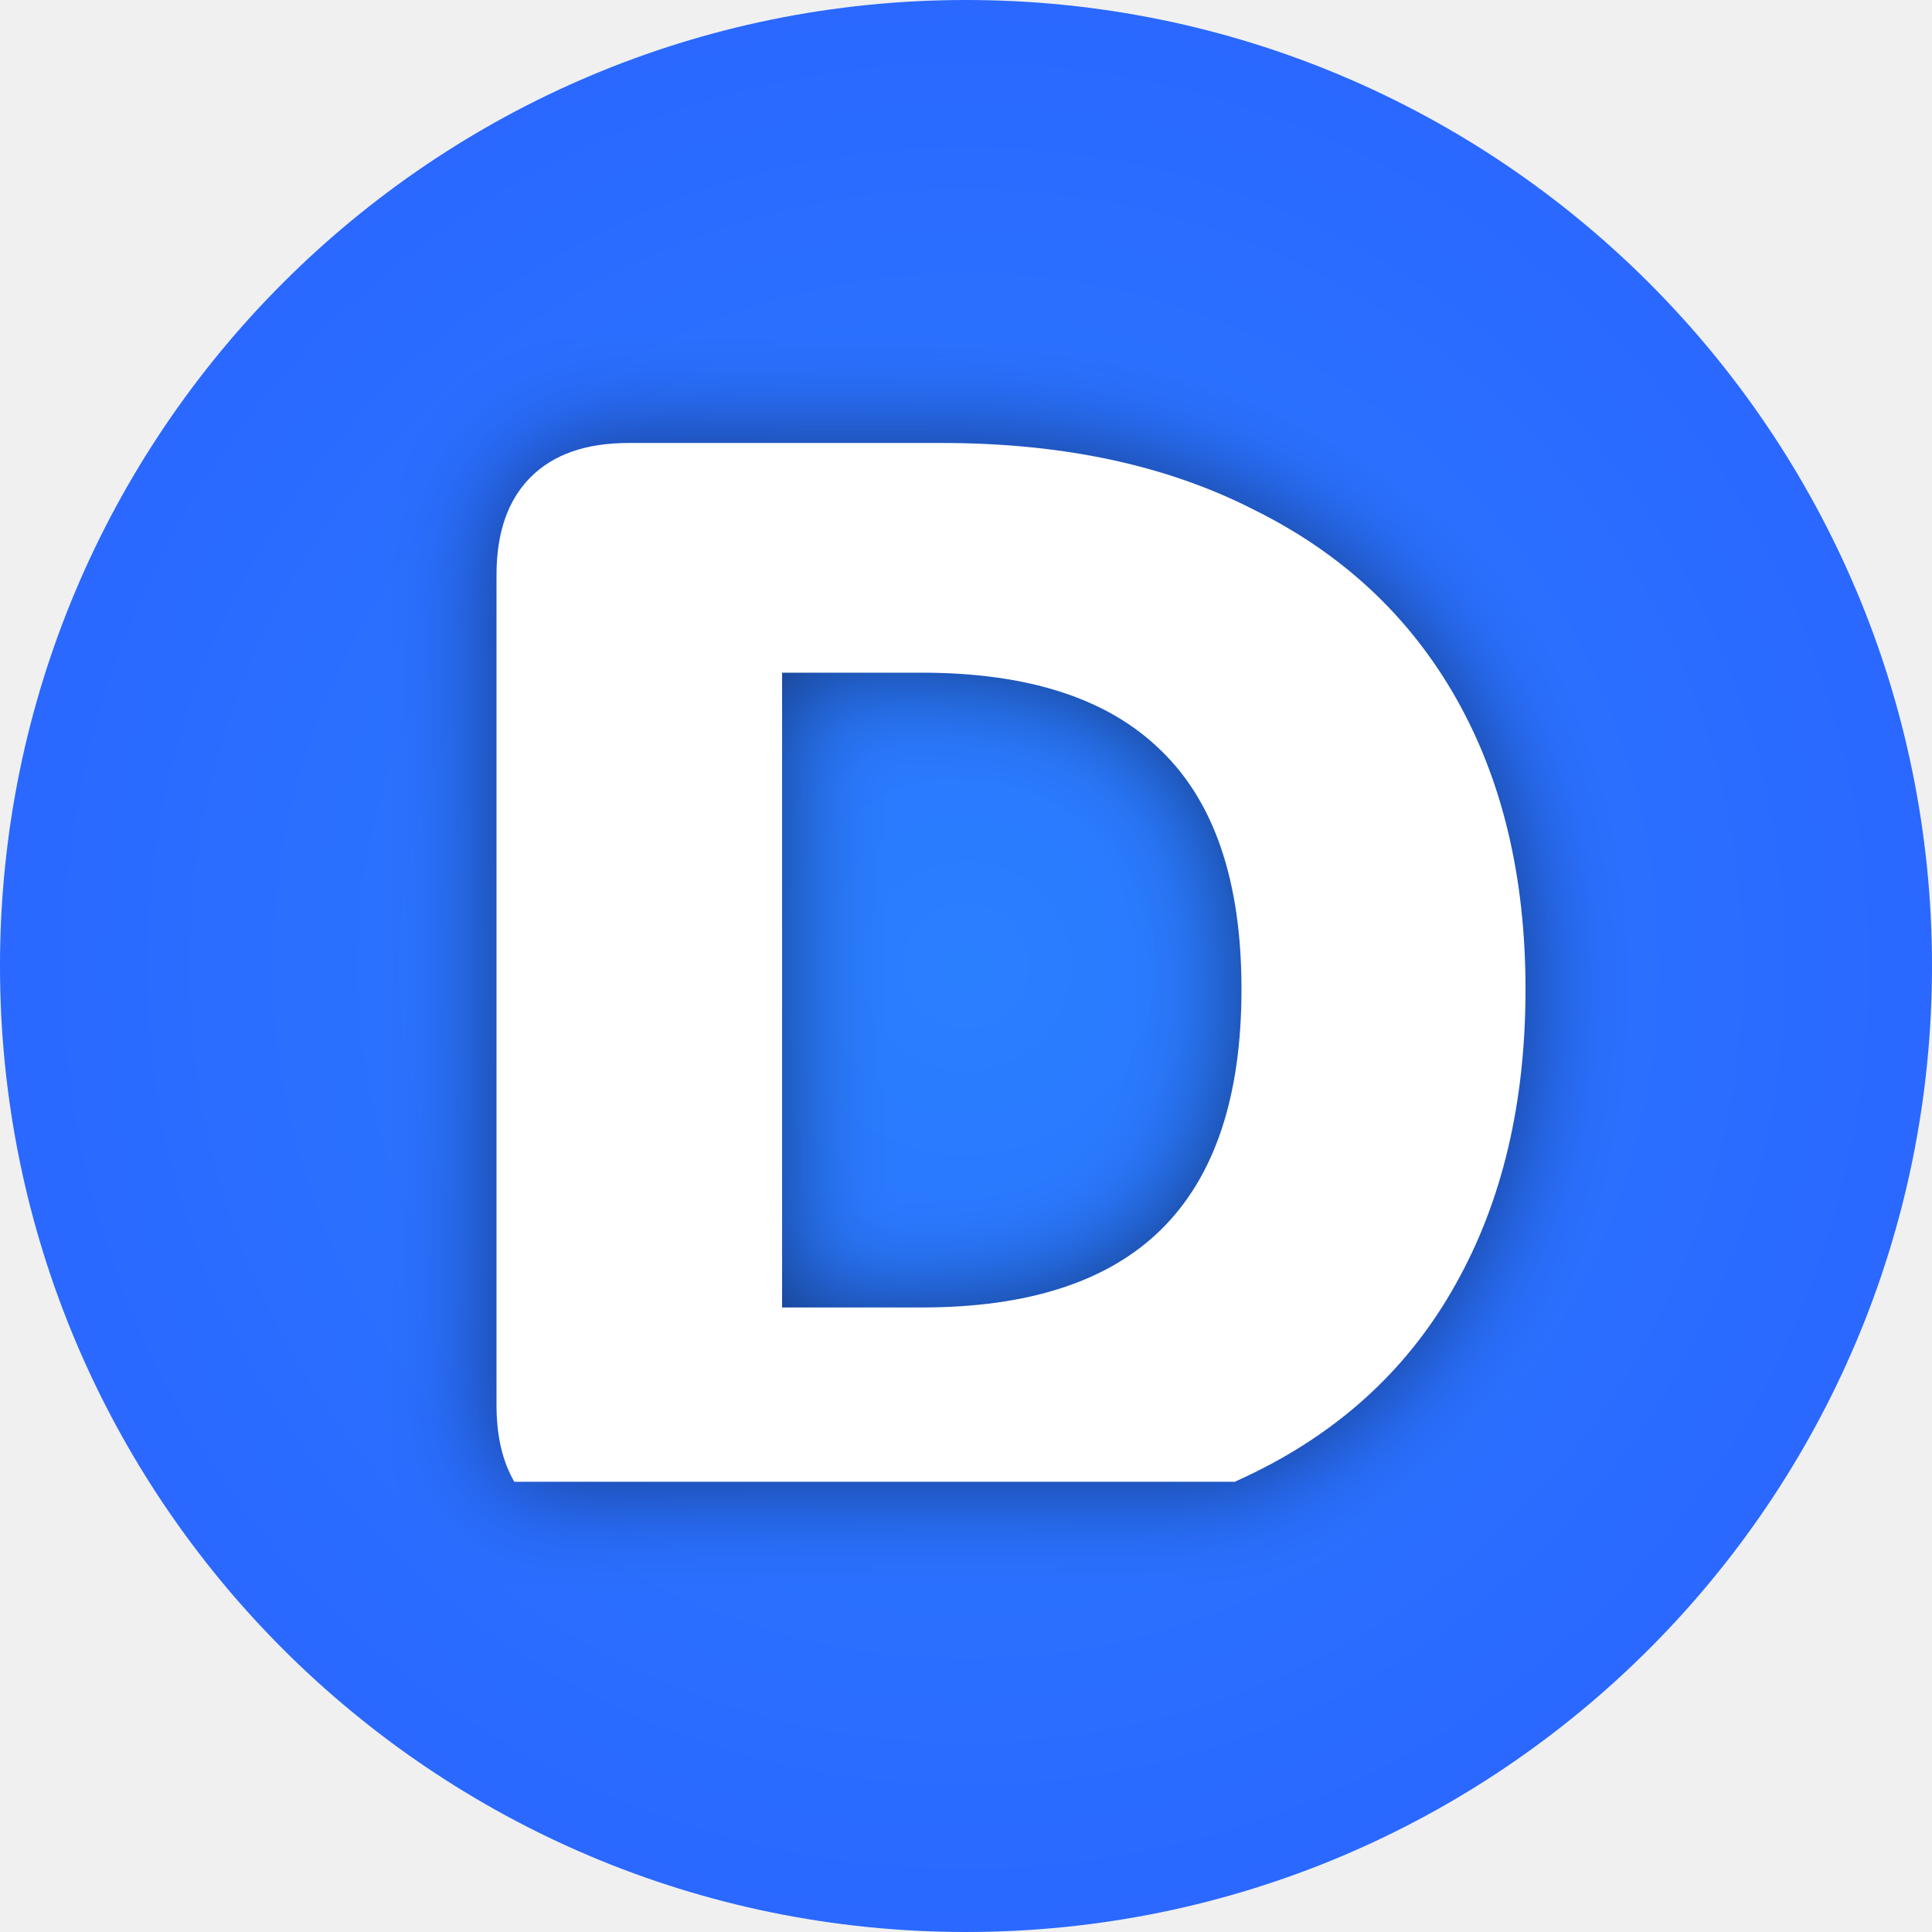
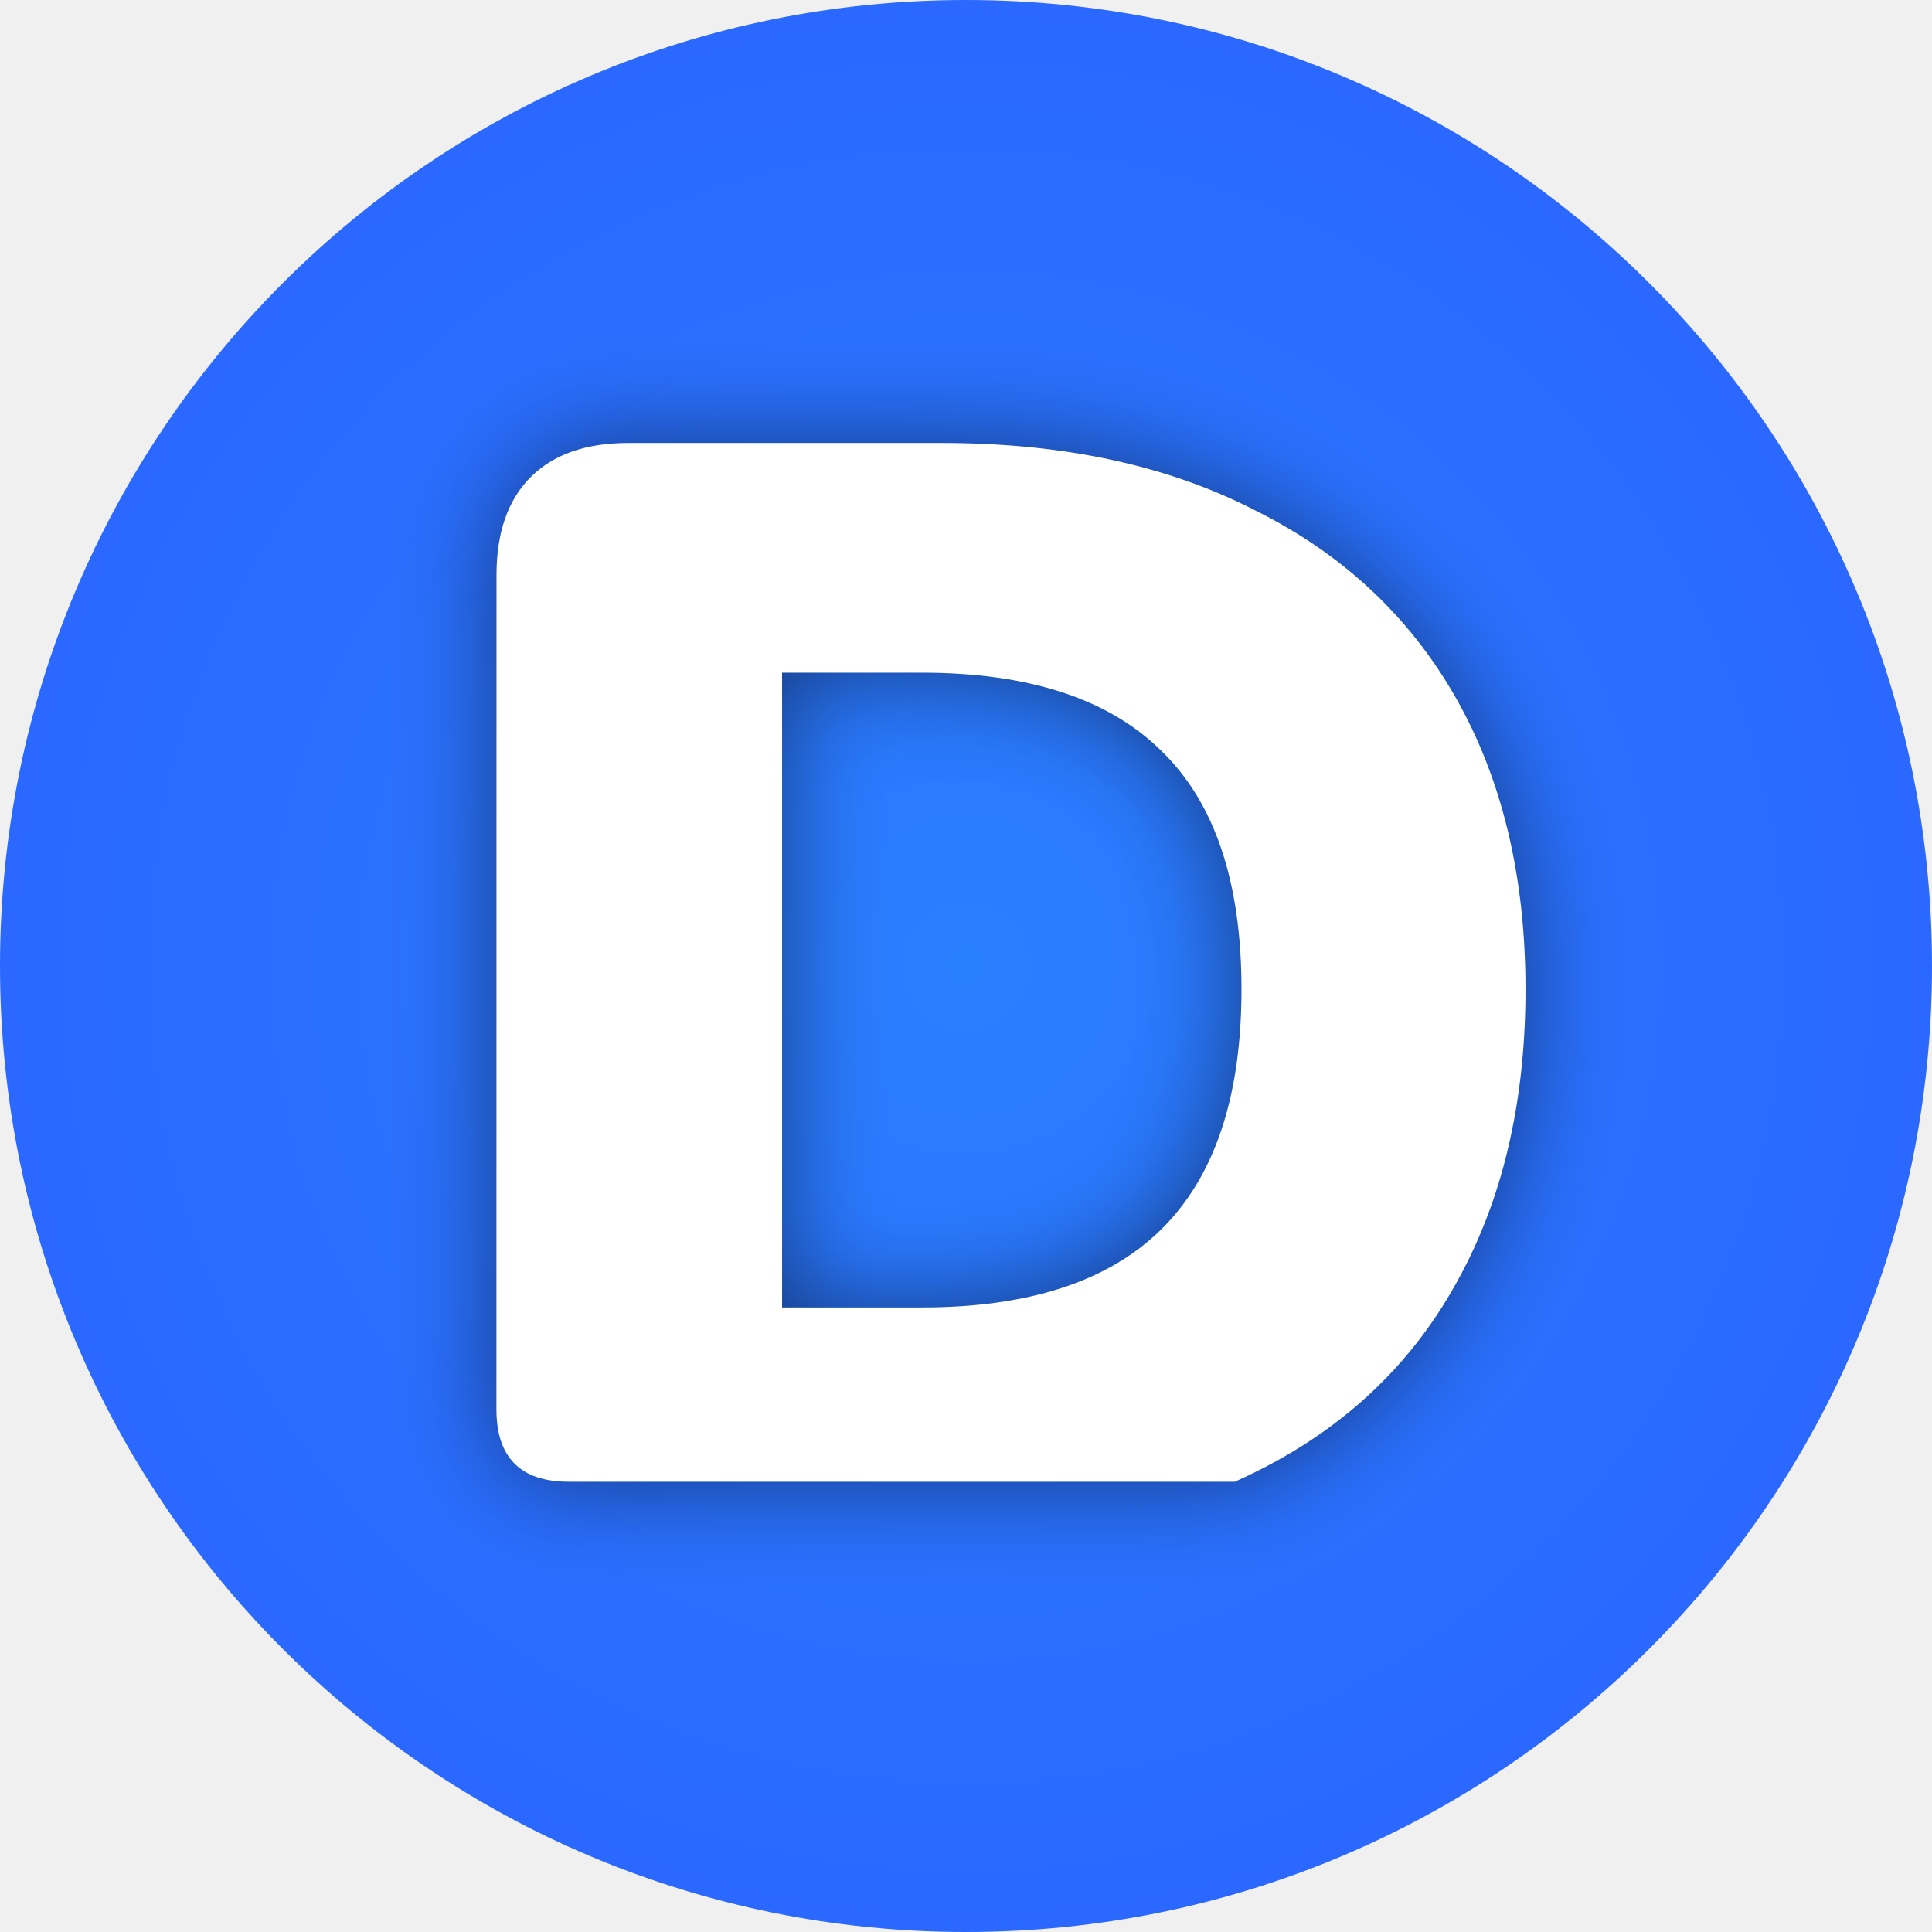
<svg xmlns="http://www.w3.org/2000/svg" xmlns:xlink="http://www.w3.org/1999/xlink" width="800" height="800" viewBox="0 0 211.667 211.667" version="1.1" id="svg8">
  <defs id="defs2">
    <linearGradient id="linearGradient4542">
      <stop style="stop-color:#2a7fff;stop-opacity:1" offset="0" id="stop4538" />
      <stop style="stop-color:#2a68ff;stop-opacity:1" offset="1" id="stop4540" />
    </linearGradient>
    <linearGradient id="linearGradient4502">
      <stop style="stop-color:#0044aa;stop-opacity:1;" offset="0" id="stop4498" />
      <stop style="stop-color:#3771c8;stop-opacity:1" offset="1" id="stop4500" />
    </linearGradient>
    <linearGradient xlink:href="#linearGradient4502" id="linearGradient4504" x1="-598.571" y1="274.286" x2="-42.857" y2="588.571" gradientUnits="userSpaceOnUse" gradientTransform="translate(-71.42857,12.85714)" />
    <radialGradient xlink:href="#linearGradient4542" id="radialGradient4544" cx="261.924" cy="-119.94" fx="261.924" fy="-119.94" r="107.977" gradientUnits="userSpaceOnUse" />
    <radialGradient xlink:href="#linearGradient4542" id="radialGradient4789" gradientUnits="userSpaceOnUse" cx="261.924" cy="-119.94" fx="261.924" fy="-119.94" r="107.977" gradientTransform="translate(-238.4044)" />
    <radialGradient xlink:href="#linearGradient4542" id="radialGradient4795" gradientUnits="userSpaceOnUse" gradientTransform="translate(-477.8779)" cx="261.924" cy="-119.94" fx="261.924" fy="-119.94" r="107.977" />
    <radialGradient xlink:href="#linearGradient4542" id="radialGradient4801" gradientUnits="userSpaceOnUse" gradientTransform="translate(-716.2823)" cx="261.924" cy="-119.94" fx="261.924" fy="-119.94" r="107.977" />
    <radialGradient xlink:href="#linearGradient4542" id="radialGradient4807" gradientUnits="userSpaceOnUse" gradientTransform="translate(241.6117)" cx="261.924" cy="-119.94" fx="261.924" fy="-119.94" r="107.977" />
    <radialGradient xlink:href="#linearGradient4542" id="radialGradient4813" gradientUnits="userSpaceOnUse" gradientTransform="translate(484.2924)" cx="261.924" cy="-119.94" fx="261.924" fy="-119.94" r="107.977" />
    <filter style="color-interpolation-filters:sRGB;" id="filter4861">
      <feFlood flood-opacity="0.498" flood-color="rgb(0,0,0)" result="flood" id="feFlood4851" />
      <feComposite in="flood" in2="SourceGraphic" operator="in" result="composite1" id="feComposite4853" />
      <feGaussianBlur in="composite1" stdDeviation="1.4" result="blur" id="feGaussianBlur4855" />
      <feOffset dx="0" dy="0" result="offset" id="feOffset4857" />
      <feComposite in="SourceGraphic" in2="offset" operator="over" result="composite2" id="feComposite4859" />
    </filter>
    <filter style="color-interpolation-filters:sRGB;" id="filter4909">
      <feFlood flood-opacity="0.498" flood-color="rgb(0,0,0)" result="flood" id="feFlood4899" />
      <feComposite in="flood" in2="SourceGraphic" operator="in" result="composite1" id="feComposite4901" />
      <feGaussianBlur in="composite1" stdDeviation="2.6" result="blur" id="feGaussianBlur4903" />
      <feOffset dx="0" dy="0" result="offset" id="feOffset4905" />
      <feComposite in="SourceGraphic" in2="offset" operator="over" result="composite2" id="feComposite4907" />
    </filter>
    <filter style="color-interpolation-filters:sRGB;" id="filter4921">
      <feFlood flood-opacity="0.498" flood-color="rgb(0,0,0)" result="flood" id="feFlood4911" />
      <feComposite in="flood" in2="SourceGraphic" operator="in" result="composite1" id="feComposite4913" />
      <feGaussianBlur in="composite1" stdDeviation="4" result="blur" id="feGaussianBlur4915" />
      <feOffset dx="0" dy="0" result="offset" id="feOffset4917" />
      <feComposite in="SourceGraphic" in2="offset" operator="over" result="composite2" id="feComposite4919" />
    </filter>
    <filter style="color-interpolation-filters:sRGB;" id="filter4933">
      <feFlood flood-opacity="0.498" flood-color="rgb(0,0,0)" result="flood" id="feFlood4923" />
      <feComposite in="flood" in2="SourceGraphic" operator="in" result="composite1" id="feComposite4925" />
      <feGaussianBlur in="composite1" stdDeviation="5.6" result="blur" id="feGaussianBlur4927" />
      <feOffset dx="0" dy="0" result="offset" id="feOffset4929" />
      <feComposite in="SourceGraphic" in2="offset" operator="over" result="composite2" id="feComposite4931" />
    </filter>
    <filter style="color-interpolation-filters:sRGB;" id="filter4945">
      <feFlood flood-opacity="0.498" flood-color="rgb(0,0,0)" result="flood" id="feFlood4935" />
      <feComposite in="flood" in2="SourceGraphic" operator="in" result="composite1" id="feComposite4937" />
      <feGaussianBlur in="composite1" stdDeviation="7.4" result="blur" id="feGaussianBlur4939" />
      <feOffset dx="0" dy="0" result="offset" id="feOffset4941" />
      <feComposite in="SourceGraphic" in2="offset" operator="over" result="composite2" id="feComposite4943" />
    </filter>
    <filter style="color-interpolation-filters:sRGB;" id="filter4957">
      <feFlood flood-opacity="0.498" flood-color="rgb(0,0,0)" result="flood" id="feFlood4947" />
      <feComposite in="flood" in2="SourceGraphic" operator="in" result="composite1" id="feComposite4949" />
      <feGaussianBlur in="composite1" stdDeviation="10" result="blur" id="feGaussianBlur4951" />
      <feOffset dx="0" dy="0" result="offset" id="feOffset4953" />
      <feComposite in="SourceGraphic" in2="offset" operator="over" result="composite2" id="feComposite4955" />
    </filter>
    <radialGradient xlink:href="#linearGradient4542" id="radialGradient4959" gradientUnits="userSpaceOnUse" cx="261.924" cy="-119.94" fx="261.924" fy="-119.94" r="107.977" gradientTransform="translate(97.28611,297.2037)" />
+     <filter style="color-interpolation-filters:sRGB" id="filter4933-6">
+       <feFlood flood-opacity="0.498" flood-color="rgb(0,0,0)" result="flood" id="feFlood4923-0" />
+       <feComposite in="flood" in2="SourceGraphic" operator="in" result="composite1" id="feComposite4925-1" />
+       <feGaussianBlur in="composite1" stdDeviation="5.6" result="blur" id="feGaussianBlur4927-8" />
+       <feOffset dx="0" dy="0" result="offset" id="feOffset4929-2" />
+       <feComposite in="SourceGraphic" in2="offset" operator="over" result="composite2" id="feComposite4931-4" />
+     </filter>
+     <radialGradient xlink:href="#linearGradient4542" id="radialGradient4959-0" gradientUnits="userSpaceOnUse" cx="261.924" cy="-119.94" fx="261.924" fy="-119.94" r="107.977" gradientTransform="translate(486.7742,295.6612)" />
+     <filter style="color-interpolation-filters:sRGB" id="filter4933-4">
+       <feFlood flood-opacity="0.498" flood-color="rgb(0,0,0)" result="flood" id="feFlood4923-2" />
+       <feComposite in="flood" in2="SourceGraphic" operator="in" result="composite1" id="feComposite4925-6" />
+       <feGaussianBlur in="composite1" stdDeviation="5.6" result="blur" id="feGaussianBlur4927-0" />
+       <feOffset dx="0" dy="0" result="offset" id="feOffset4929-0" />
+       <feComposite in="SourceGraphic" in2="offset" operator="over" result="composite2" id="feComposite4931-5" />
+     </filter>
+     <radialGradient xlink:href="#linearGradient4542" id="radialGradient4959-8" gradientUnits="userSpaceOnUse" cx="261.924" cy="-119.94" fx="261.924" fy="-119.94" r="107.977" gradientTransform="translate(715.409,295.2349)" />
+     <filter style="color-interpolation-filters:sRGB;" id="filter5227">
+       <feFlood flood-opacity="0.498" flood-color="rgb(0,0,0)" result="flood" id="feFlood5217" />
+       <feComposite in="flood" in2="SourceGraphic" operator="in" result="composite1" id="feComposite5219" />
+       <feGaussianBlur in="composite1" stdDeviation="5.6" result="blur" id="feGaussianBlur5221" />
+       <feOffset dx="0" dy="0" result="offset" id="feOffset5223" />
+       <feComposite in="SourceGraphic" in2="offset" operator="over" result="composite2" id="feComposite5225" />
+     </filter>
+     <radialGradient xlink:href="#linearGradient4542" id="radialGradient4590" gradientUnits="userSpaceOnUse" gradientTransform="translate(486.7742,295.6612)" cx="261.924" cy="-119.94" fx="261.924" fy="-119.94" r="107.977" />
  </defs>
  <g id="layer1" transform="translate(0,-85.33332)">
    <rect style="fill:#1a1a1a;fill-opacity:1;fill-rule:evenodd;stroke:none;stroke-width:0.529;stroke-linecap:round;stroke-linejoin:round;stroke-miterlimit:4;stroke-dasharray:none;stroke-opacity:1" id="rect4484" width="198.06" height="111.125" x="-203.805" y="350.055" ry="15.425" />
    <rect style="fill:#93a7ac;fill-opacity:1;fill-rule:evenodd;stroke:none;stroke-width:0.529;stroke-linecap:round;stroke-linejoin:round;stroke-miterlimit:4;stroke-dasharray:none;stroke-opacity:1" id="rect4482" width="137.961" height="88.446" x="-173.756" y="361.395" />
    <rect style="fill:#333333;fill-opacity:1;fill-rule:evenodd;stroke:none;stroke-width:0.529;stroke-linecap:round;stroke-linejoin:round;stroke-miterlimit:4;stroke-dasharray:none;stroke-opacity:1" id="rect4486" width="35.908" height="59.72" x="-122.729" y="455.511" ry="15.425" />
    <rect style="fill:#1a1a1a;fill-opacity:1;fill-rule:evenodd;stroke:none;stroke-width:0.529;stroke-linecap:round;stroke-linejoin:round;stroke-miterlimit:4;stroke-dasharray:none;stroke-opacity:1" id="rect4486-3" width="25.324" height="113.393" x="495.387" y="48.079" ry="15.425" transform="rotate(90)" />
    <path style="font-style:normal;font-variant:normal;font-weight:900;font-stretch:normal;font-size:192px;line-height:1.25;font-family:Nunito;-inkscape-font-specification:'Nunito Heavy';letter-spacing:0px;word-spacing:0px;fill:url(#linearGradient4504);fill-opacity:1;stroke:none;stroke-width:4.673" d="M -622.359 29.523 C -646.882 29.523 -665.722 36.103 -678.881 49.262 C -692.039 62.42 -698.619 81.261 -698.619 105.783 L -698.619 585.768 C -698.619 603.47 -695.187 618.21 -688.33 629.99 L -271.867 629.99 C -267.82 628.182 -263.827 626.307 -259.904 624.346 C -209.065 599.225 -170.487 563.038 -144.17 515.787 C -117.255 467.938 -103.797 411.118 -103.797 345.326 C -103.797 280.132 -117.255 223.909 -144.17 176.658 C -171.085 129.407 -209.961 93.222 -260.801 68.102 C -311.042 42.383 -371.152 29.523 -441.131 29.523 L -622.359 29.523 z M -533.539 162.305 L -452.795 162.305 C -391.189 162.305 -345.135 177.257 -314.631 207.162 C -283.529 237.068 -267.979 283.123 -267.979 345.326 C -267.979 407.53 -283.529 453.883 -314.631 484.387 C -345.135 514.292 -391.189 529.246 -452.795 529.246 L -533.539 529.246 L -533.539 162.305 z " transform="matrix(0.2645833,0,0,0.2645833,0,85.33332)" id="path4495" />
    <rect style="fill:url(#radialGradient4544);fill-opacity:1;fill-rule:evenodd;stroke:none;stroke-width:0.529;stroke-linecap:round;stroke-linejoin:round;stroke-miterlimit:4;stroke-dasharray:none;stroke-opacity:1" id="rect4536" width="215.954" height="215.954" x="153.947" y="-227.917" ry="107.977" />
    <g id="g4963" transform="matrix(0.9801481,0,0,0.9801481,-246.2459,17.42244)">
-       <rect style="fill:url(#radialGradient4959);fill-opacity:1;fill-rule:evenodd;stroke:none;stroke-width:0.529;stroke-linecap:round;stroke-linejoin:round;stroke-miterlimit:4;stroke-dasharray:none;stroke-opacity:1" id="rect4773" width="215.954" height="215.954" x="251.233" y="69.286" ry="107.977" />
-       <path style="font-style:normal;font-variant:normal;font-weight:900;font-stretch:normal;font-size:192px;line-height:1.25;font-family:Nunito;-inkscape-font-specification:'Nunito Heavy';letter-spacing:0px;word-spacing:0px;fill:#ffffff;fill-opacity:1;stroke:none;stroke-width:0.904;filter:url(#filter4933)" d="m 321.478,118.803 c -4.742,0 -8.385,1.272 -10.929,3.817 -2.544,2.544 -3.817,6.188 -3.817,10.929 v 92.813 c 0,3.423 0.664,6.273 1.99,8.551 h 80.53 c 0.783,-0.35 1.555,-0.712 2.313,-1.091 9.831,-4.858 17.29,-11.855 22.379,-20.992 5.204,-9.252 7.807,-20.239 7.807,-32.962 0,-12.606 -2.602,-23.478 -7.807,-32.615 -5.204,-9.137 -12.722,-16.134 -22.553,-20.991 -9.715,-4.973 -21.338,-7.46 -34.87,-7.46 z m 17.175,25.675 h 15.613 c 11.912,0 20.818,2.891 26.716,8.674 6.014,5.783 9.021,14.688 9.021,26.716 0,12.028 -3.007,20.991 -9.021,26.89 -5.898,5.783 -14.804,8.674 -26.716,8.674 h -15.613 z" id="path4532" />
+       <g id="g4588" transform="translate(750.4393)">
+         <rect ry="107.977" y="69.286" x="251.233" height="215.954" width="215.954" id="rect4773" style="fill:url(#radialGradient4959);fill-opacity:1;fill-rule:evenodd;stroke:none;stroke-width:0.529;stroke-linecap:round;stroke-linejoin:round;stroke-miterlimit:4;stroke-dasharray:none;stroke-opacity:1" />
+         <path transform="matrix(0.2699422,0,0,0.2699422,251.2333,69.28634)" id="path4621" d="m 260.221,183.434 c -17.566,0 -31.061,4.713 -40.486,14.139 -9.426,9.426 -14.139,22.922 -14.141,40.488 l -0.027,349.49 v 0.004 c 4.6e-4,0.613 0.023,1.226 0.066,1.838 1.036,13.749 12.505,23.847 25.945,24.17 h 279.709 c 2.899,-1.295 5.76,-2.638 8.57,-4.043 36.418,-17.995 64.051,-43.917 82.902,-77.764 19.28,-34.275 28.92,-74.977 28.92,-122.105 0,-46.7 -9.64,-86.973 -28.92,-120.82 C 583.48,254.983 555.633,229.061 519.215,211.066 483.226,192.643 440.167,183.434 390.039,183.434 Z m 63.625,95.113 h 57.84 c 44.13,0 77.12,10.711 98.971,32.133 22.279,21.422 33.418,54.413 33.418,98.971 0,44.558 -11.139,77.763 -33.418,99.613 -21.851,21.422 -54.841,32.135 -98.971,32.135 H 323.846 Z" style="font-style:normal;font-variant:normal;font-weight:900;font-stretch:normal;font-size:192px;line-height:1.25;font-family:Nunito;-inkscape-font-specification:'Nunito Heavy';letter-spacing:0px;word-spacing:0px;fill:#ffffff;fill-opacity:1;stroke:none;stroke-width:3.347;filter:url(#filter5227)" />
+       </g>
+       <g id="g4671" transform="translate(-104.6011,-3.054047)">
+         <rect ry="107.977" y="67.744" x="640.721" height="215.954" width="215.954" id="rect4773-3" style="fill:url(#radialGradient4959-0);fill-opacity:1;fill-rule:evenodd;stroke:none;stroke-width:0.529;stroke-linecap:round;stroke-linejoin:round;stroke-miterlimit:4;stroke-dasharray:none;stroke-opacity:1" />
+         <path id="path4532-8" d="m 710.966,117.26 c -4.742,0 -8.385,1.272 -10.929,3.817 -2.544,2.544 -3.816,6.188 -3.817,10.929 l -0.008,101.364 h 82.527 c 0.783,-0.35 1.555,-0.712 2.313,-1.091 9.831,-4.858 17.29,-11.855 22.379,-20.992 5.204,-9.252 7.807,-20.239 7.807,-32.962 0,-12.606 -2.602,-23.478 -7.807,-32.615 -5.204,-9.137 -12.722,-16.134 -22.553,-20.991 -9.715,-4.973 -21.338,-7.46 -34.87,-7.46 z m 17.175,25.675 h 15.613 c 11.912,0 20.818,2.891 26.716,8.674 6.014,5.783 9.021,14.688 9.021,26.716 0,12.028 -3.007,20.991 -9.021,26.89 -5.898,5.783 -14.804,8.674 -26.716,8.674 h -15.613 z" style="font-style:normal;font-variant:normal;font-weight:900;font-stretch:normal;font-size:192px;line-height:1.25;font-family:Nunito;-inkscape-font-specification:'Nunito Heavy';letter-spacing:0px;word-spacing:0px;fill:#ffffff;fill-opacity:1;stroke:none;stroke-width:0.904;filter:url(#filter4933-6)" />
+       </g>
+       <g id="g4675" transform="translate(-101.446,-3.033168)">
+         <rect ry="107.977" y="67.318" x="869.356" height="215.954" width="215.954" id="rect4773-4" style="fill:url(#radialGradient4959-8);fill-opacity:1;fill-rule:evenodd;stroke:none;stroke-width:0.529;stroke-linecap:round;stroke-linejoin:round;stroke-miterlimit:4;stroke-dasharray:none;stroke-opacity:1" />
+         <path transform="matrix(0.2699422,0,0,0.2699422,869.3562,67.31752)" id="path4621-8" d="m 260.221,183.434 c -17.566,0 -31.061,4.713 -40.486,14.139 -9.426,9.426 -14.139,22.922 -14.141,40.488 l -0.027,349.49 v 0.004 a 26.011,26.011 0 0 0 0.066,1.838 26.011,26.011 0 0 0 0.312,2.58 26.011,26.011 0 0 0 0.57,2.537 26.011,26.011 0 0 0 0.818,2.467 26.011,26.011 0 0 0 1.062,2.375 26.011,26.011 0 0 0 1.293,2.254 26.011,26.011 0 0 0 1.514,2.115 26.011,26.011 0 0 0 1.715,1.953 26.011,26.011 0 0 0 1.902,1.773 26.011,26.011 0 0 0 2.07,1.572 26.011,26.011 0 0 0 2.217,1.359 26.011,26.011 0 0 0 2.342,1.131 26.011,26.011 0 0 0 2.441,0.893 26.011,26.011 0 0 0 2.52,0.643 26.011,26.011 0 0 0 2.572,0.389 26.011,26.011 0 0 0 2.596,0.129 h 279.709 c 2.899,-1.295 5.76,-2.638 8.57,-4.043 36.418,-17.995 64.051,-43.917 82.902,-77.764 19.28,-34.275 28.92,-74.977 28.92,-122.105 0,-46.7 -9.64,-86.973 -28.92,-120.82 C 583.48,254.983 555.633,229.061 519.215,211.066 483.226,192.643 440.167,183.434 390.039,183.434 Z m 63.625,95.113 h 57.84 c 44.13,0 77.12,10.711 98.971,32.133 22.279,21.422 33.418,54.413 33.418,98.971 0,44.558 -11.139,77.763 -33.418,99.613 -21.851,21.422 -54.841,32.135 -98.971,32.135 h -57.84 z" style="font-style:normal;font-variant:normal;font-weight:900;font-stretch:normal;font-size:192px;line-height:1.25;font-family:Nunito;-inkscape-font-specification:'Nunito Heavy';letter-spacing:0px;word-spacing:0px;fill:#ffffff;fill-opacity:1;stroke:none;stroke-width:3.347;filter:url(#filter4933-4)" />
+       </g>
+       <g transform="translate(-104.6011,-3.054047)" id="g5083">
+         <rect style="fill:url(#radialGradient4959-0);fill-opacity:1;fill-rule:evenodd;stroke:none;stroke-width:0.529;stroke-linecap:round;stroke-linejoin:round;stroke-miterlimit:4;stroke-dasharray:none;stroke-opacity:1" id="rect5079" width="215.954" height="215.954" x="640.721" y="67.744" ry="107.977" />
+         <path style="font-style:normal;font-variant:normal;font-weight:900;font-stretch:normal;font-size:192px;line-height:1.25;font-family:Nunito;-inkscape-font-specification:'Nunito Heavy';letter-spacing:0px;word-spacing:0px;fill:#ffffff;fill-opacity:1;stroke:none;stroke-width:0.904;filter:url(#filter4933-6)" d="m 710.966,117.26 c -4.742,0 -8.385,1.272 -10.929,3.817 -2.544,2.544 -3.816,6.188 -3.817,10.929 l -0.008,101.364 h 82.527 c 0.783,-0.35 1.555,-0.712 2.313,-1.091 9.831,-4.858 17.29,-11.855 22.379,-20.992 5.204,-9.252 7.807,-20.239 7.807,-32.962 0,-12.606 -2.602,-23.478 -7.807,-32.615 -5.204,-9.137 -12.722,-16.134 -22.553,-20.991 -9.715,-4.973 -21.338,-7.46 -34.87,-7.46 z m 17.175,25.675 h 15.613 c 11.912,0 20.818,2.891 26.716,8.674 6.014,5.783 9.021,14.688 9.021,26.716 0,12.028 -3.007,20.991 -9.021,26.89 -5.898,5.783 -14.804,8.674 -26.716,8.674 h -15.613 z" id="path5081" />
+       </g>
+       <g id="g5233" transform="translate(-389.4881,1.542527)">
+         <rect ry="107.977" y="67.744" x="640.721" height="215.954" width="215.954" id="rect5229" style="fill:url(#radialGradient4590);fill-opacity:1;fill-rule:evenodd;stroke:none;stroke-width:0.529;stroke-linecap:round;stroke-linejoin:round;stroke-miterlimit:4;stroke-dasharray:none;stroke-opacity:1" />
+         <path id="path5231" d="m 704.31,233.37 h 74.429 c 0.783,-0.35 1.555,-0.712 2.313,-1.091 9.831,-4.858 17.29,-11.855 22.379,-20.992 5.204,-9.252 7.807,-20.239 7.807,-32.962 0,-12.606 -2.602,-23.478 -7.807,-32.615 -5.204,-9.137 -12.722,-16.134 -22.553,-20.991 -9.715,-4.973 -21.338,-7.46 -34.87,-7.46 h -35.043 c -4.742,0 -8.385,1.272 -10.929,3.817 -2.544,2.544 -3.816,6.188 -3.817,10.929 l -0.008,93.266 c 0,5.4 2.7,8.098 8.098,8.098 z m 23.831,-90.435 h 15.613 c 11.912,0 20.818,2.891 26.716,8.674 6.014,5.783 9.021,14.688 9.021,26.716 0,12.028 -3.007,20.991 -9.021,26.89 -5.898,5.783 -14.804,8.674 -26.716,8.674 h -15.613 z" style="font-style:normal;font-variant:normal;font-weight:900;font-stretch:normal;font-size:192px;line-height:1.25;font-family:Nunito;-inkscape-font-specification:'Nunito Heavy';letter-spacing:0px;word-spacing:0px;fill:#ffffff;fill-opacity:1;stroke:none;stroke-width:0.904;filter:url(#filter4933-6)" />
+       </g>
    </g>
    <rect style="fill:url(#radialGradient4789);fill-opacity:1;fill-rule:evenodd;stroke:none;stroke-width:0.529;stroke-linecap:round;stroke-linejoin:round;stroke-miterlimit:4;stroke-dasharray:none;stroke-opacity:1" id="rect4785" width="215.954" height="215.954" x="-84.457" y="-227.917" ry="107.977" />
    <path style="font-style:normal;font-variant:normal;font-weight:900;font-stretch:normal;font-size:192px;line-height:1.25;font-family:Nunito;-inkscape-font-specification:'Nunito Heavy';letter-spacing:0px;word-spacing:0px;fill:#ffffff;fill-opacity:1;stroke:none;stroke-width:0.904;filter:url(#filter4921)" d="m -14.212,-178.401 c -4.742,0 -8.385,1.272 -10.929,3.817 -2.544,2.544 -3.817,6.188 -3.817,10.929 v 92.813 c 0,3.423 0.664,6.273 1.99,8.551 h 80.53 c 0.783,-0.35 1.555,-0.712 2.313,-1.091 9.831,-4.858 17.29,-11.855 22.379,-20.992 5.204,-9.252 7.807,-20.239 7.807,-32.962 0,-12.606 -2.602,-23.478 -7.807,-32.615 -5.204,-9.137 -12.722,-16.134 -22.553,-20.991 -9.715,-4.973 -21.338,-7.46 -34.87,-7.46 z m 17.175,25.675 H 18.576 c 11.912,0 20.818,2.891 26.716,8.674 6.014,5.783 9.021,14.688 9.021,26.716 0,12.028 -3.007,20.991 -9.021,26.89 -5.898,5.783 -14.804,8.674 -26.716,8.674 H 2.962 Z" id="path4787" />
    <rect ry="107.977" y="-227.917" x="-323.931" height="215.954" width="215.954" id="rect4791" style="fill:url(#radialGradient4795);fill-opacity:1;fill-rule:evenodd;stroke:none;stroke-width:0.529;stroke-linecap:round;stroke-linejoin:round;stroke-miterlimit:4;stroke-dasharray:none;stroke-opacity:1" />
    <path id="path4793" d="m -253.686,-178.401 c -4.742,0 -8.385,1.272 -10.929,3.817 -2.544,2.544 -3.817,6.188 -3.817,10.929 v 92.813 c 0,3.423 0.664,6.273 1.99,8.551 h 80.53 c 0.783,-0.35 1.555,-0.712 2.313,-1.091 9.831,-4.858 17.29,-11.855 22.379,-20.992 5.204,-9.252 7.807,-20.239 7.807,-32.962 0,-12.606 -2.602,-23.478 -7.807,-32.615 -5.204,-9.137 -12.722,-16.134 -22.553,-20.991 -9.715,-4.973 -21.338,-7.46 -34.87,-7.46 z m 17.175,25.675 h 15.613 c 11.912,0 20.818,2.891 26.716,8.674 6.014,5.783 9.021,14.688 9.021,26.716 0,12.028 -3.007,20.991 -9.021,26.89 -5.898,5.783 -14.804,8.674 -26.716,8.674 h -15.613 z" style="font-style:normal;font-variant:normal;font-weight:900;font-stretch:normal;font-size:192px;line-height:1.25;font-family:Nunito;-inkscape-font-specification:'Nunito Heavy';letter-spacing:0px;word-spacing:0px;fill:#ffffff;fill-opacity:1;stroke:none;stroke-width:0.904;filter:url(#filter4909)" />
    <rect style="fill:url(#radialGradient4801);fill-opacity:1;fill-rule:evenodd;stroke:none;stroke-width:0.529;stroke-linecap:round;stroke-linejoin:round;stroke-miterlimit:4;stroke-dasharray:none;stroke-opacity:1" id="rect4797" width="215.954" height="215.954" x="-562.335" y="-227.917" ry="107.977" />
    <path style="font-style:normal;font-variant:normal;font-weight:900;font-stretch:normal;font-size:192px;line-height:1.25;font-family:Nunito;-inkscape-font-specification:'Nunito Heavy';letter-spacing:0px;word-spacing:0px;fill:#ffffff;fill-opacity:1;stroke:none;stroke-width:0.904;filter:url(#filter4861)" d="m -492.09,-178.401 c -4.742,0 -8.385,1.272 -10.929,3.817 -2.544,2.544 -3.817,6.188 -3.817,10.929 v 92.813 c 0,3.423 0.664,6.273 1.99,8.551 h 80.53 c 0.783,-0.35 1.555,-0.712 2.313,-1.091 9.831,-4.858 17.29,-11.855 22.379,-20.992 5.204,-9.252 7.807,-20.239 7.807,-32.962 0,-12.606 -2.602,-23.478 -7.807,-32.615 -5.204,-9.137 -12.722,-16.134 -22.553,-20.991 -9.715,-4.973 -21.338,-7.46 -34.87,-7.46 z m 17.175,25.675 h 15.613 c 11.912,0 20.818,2.891 26.716,8.674 6.014,5.783 9.021,14.688 9.021,26.716 0,12.028 -3.007,20.991 -9.021,26.89 -5.898,5.783 -14.804,8.674 -26.716,8.674 h -15.613 z" id="path4799" />
    <rect ry="107.977" y="-227.917" x="395.559" height="215.954" width="215.954" id="rect4803" style="fill:url(#radialGradient4807);fill-opacity:1;fill-rule:evenodd;stroke:none;stroke-width:0.529;stroke-linecap:round;stroke-linejoin:round;stroke-miterlimit:4;stroke-dasharray:none;stroke-opacity:1" />
    <path id="path4805" d="m 465.804,-178.401 c -4.742,0 -8.385,1.272 -10.929,3.817 -2.544,2.544 -3.817,6.188 -3.817,10.929 v 92.813 c 0,3.423 0.664,6.273 1.99,8.551 h 80.53 c 0.783,-0.35 1.555,-0.712 2.313,-1.091 9.831,-4.858 17.29,-11.855 22.379,-20.992 5.204,-9.252 7.807,-20.239 7.807,-32.962 0,-12.606 -2.602,-23.478 -7.807,-32.615 -5.204,-9.137 -12.722,-16.134 -22.553,-20.991 -9.715,-4.973 -21.338,-7.46 -34.87,-7.46 z m 17.175,25.675 h 15.613 c 11.912,0 20.818,2.891 26.716,8.674 6.014,5.783 9.021,14.688 9.021,26.716 0,12.028 -3.007,20.991 -9.021,26.89 -5.898,5.783 -14.804,8.674 -26.716,8.674 h -15.613 z" style="font-style:normal;font-variant:normal;font-weight:900;font-stretch:normal;font-size:192px;line-height:1.25;font-family:Nunito;-inkscape-font-specification:'Nunito Heavy';letter-spacing:0px;word-spacing:0px;fill:#ffffff;fill-opacity:1;stroke:none;stroke-width:0.904;filter:url(#filter4945)" />
    <rect style="fill:url(#radialGradient4813);fill-opacity:1;fill-rule:evenodd;stroke:none;stroke-width:0.529;stroke-linecap:round;stroke-linejoin:round;stroke-miterlimit:4;stroke-dasharray:none;stroke-opacity:1" id="rect4809" width="215.954" height="215.954" x="638.24" y="-227.917" ry="107.977" />
    <path style="font-style:normal;font-variant:normal;font-weight:900;font-stretch:normal;font-size:192px;line-height:1.25;font-family:Nunito;-inkscape-font-specification:'Nunito Heavy';letter-spacing:0px;word-spacing:0px;fill:#ffffff;fill-opacity:1;stroke:none;stroke-width:0.904;filter:url(#filter4957)" d="m 708.484,-178.401 c -4.742,0 -8.385,1.272 -10.929,3.817 -2.544,2.544 -3.817,6.188 -3.817,10.929 v 92.813 c 0,3.423 0.664,6.273 1.99,8.551 h 80.53 c 0.783,-0.35 1.555,-0.712 2.313,-1.091 9.831,-4.858 17.29,-11.855 22.379,-20.992 5.204,-9.252 7.807,-20.239 7.807,-32.962 0,-12.606 -2.602,-23.478 -7.807,-32.615 -5.204,-9.137 -12.722,-16.134 -22.553,-20.991 -9.715,-4.973 -21.338,-7.46 -34.87,-7.46 z m 17.175,25.675 h 15.613 c 11.912,0 20.818,2.891 26.716,8.674 6.014,5.783 9.021,14.688 9.021,26.716 0,12.028 -3.007,20.991 -9.021,26.89 -5.898,5.783 -14.804,8.674 -26.716,8.674 h -15.613 z" id="path4811" />
    <g id="g4557" transform="translate(-24.19048,6.047619)">
      <rect style="fill:#1a1a1a;fill-opacity:1;fill-rule:evenodd;stroke:none;stroke-width:0.529;stroke-linecap:round;stroke-linejoin:round;stroke-miterlimit:4;stroke-dasharray:none;stroke-opacity:1" id="rect4551" width="198.06" height="111.125" x="119.743" y="334.936" ry="15.425" />
      <rect style="fill:#93a7ac;fill-opacity:1;fill-rule:evenodd;stroke:none;stroke-width:0.529;stroke-linecap:round;stroke-linejoin:round;stroke-miterlimit:4;stroke-dasharray:none;stroke-opacity:1" id="rect4553" width="137.961" height="88.446" x="149.792" y="346.275" />
    </g>
  </g>
</svg>
